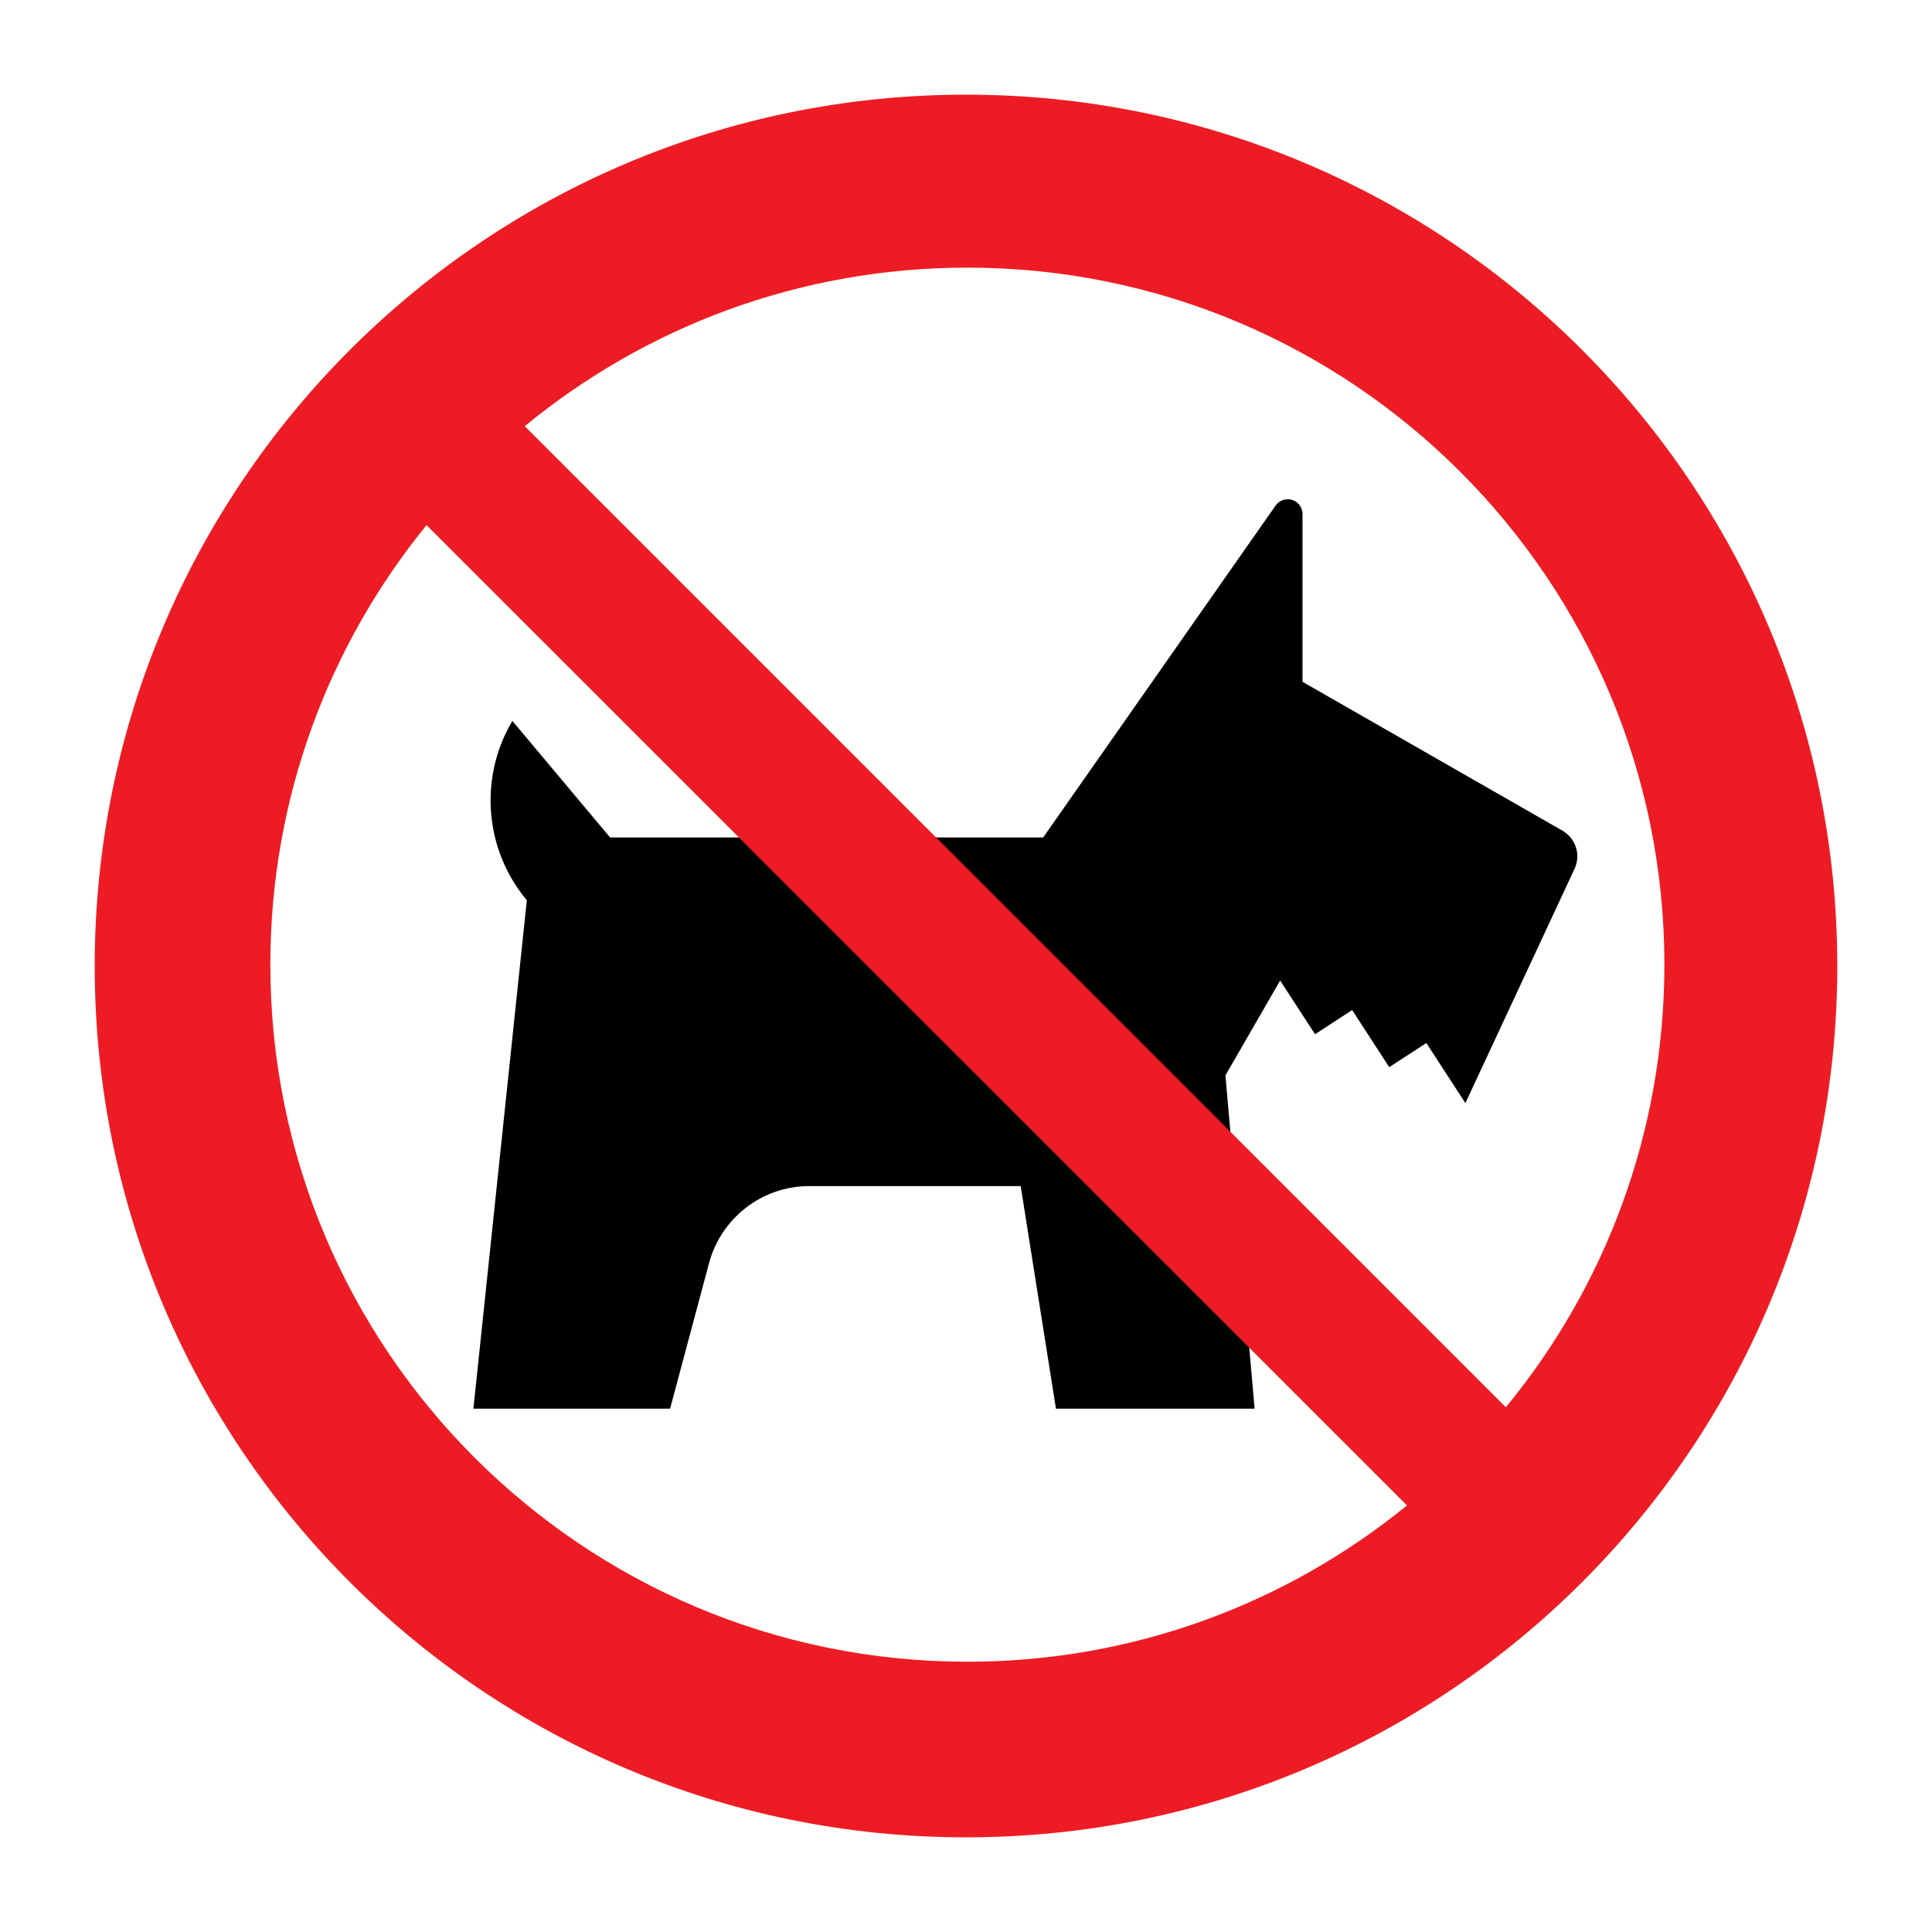
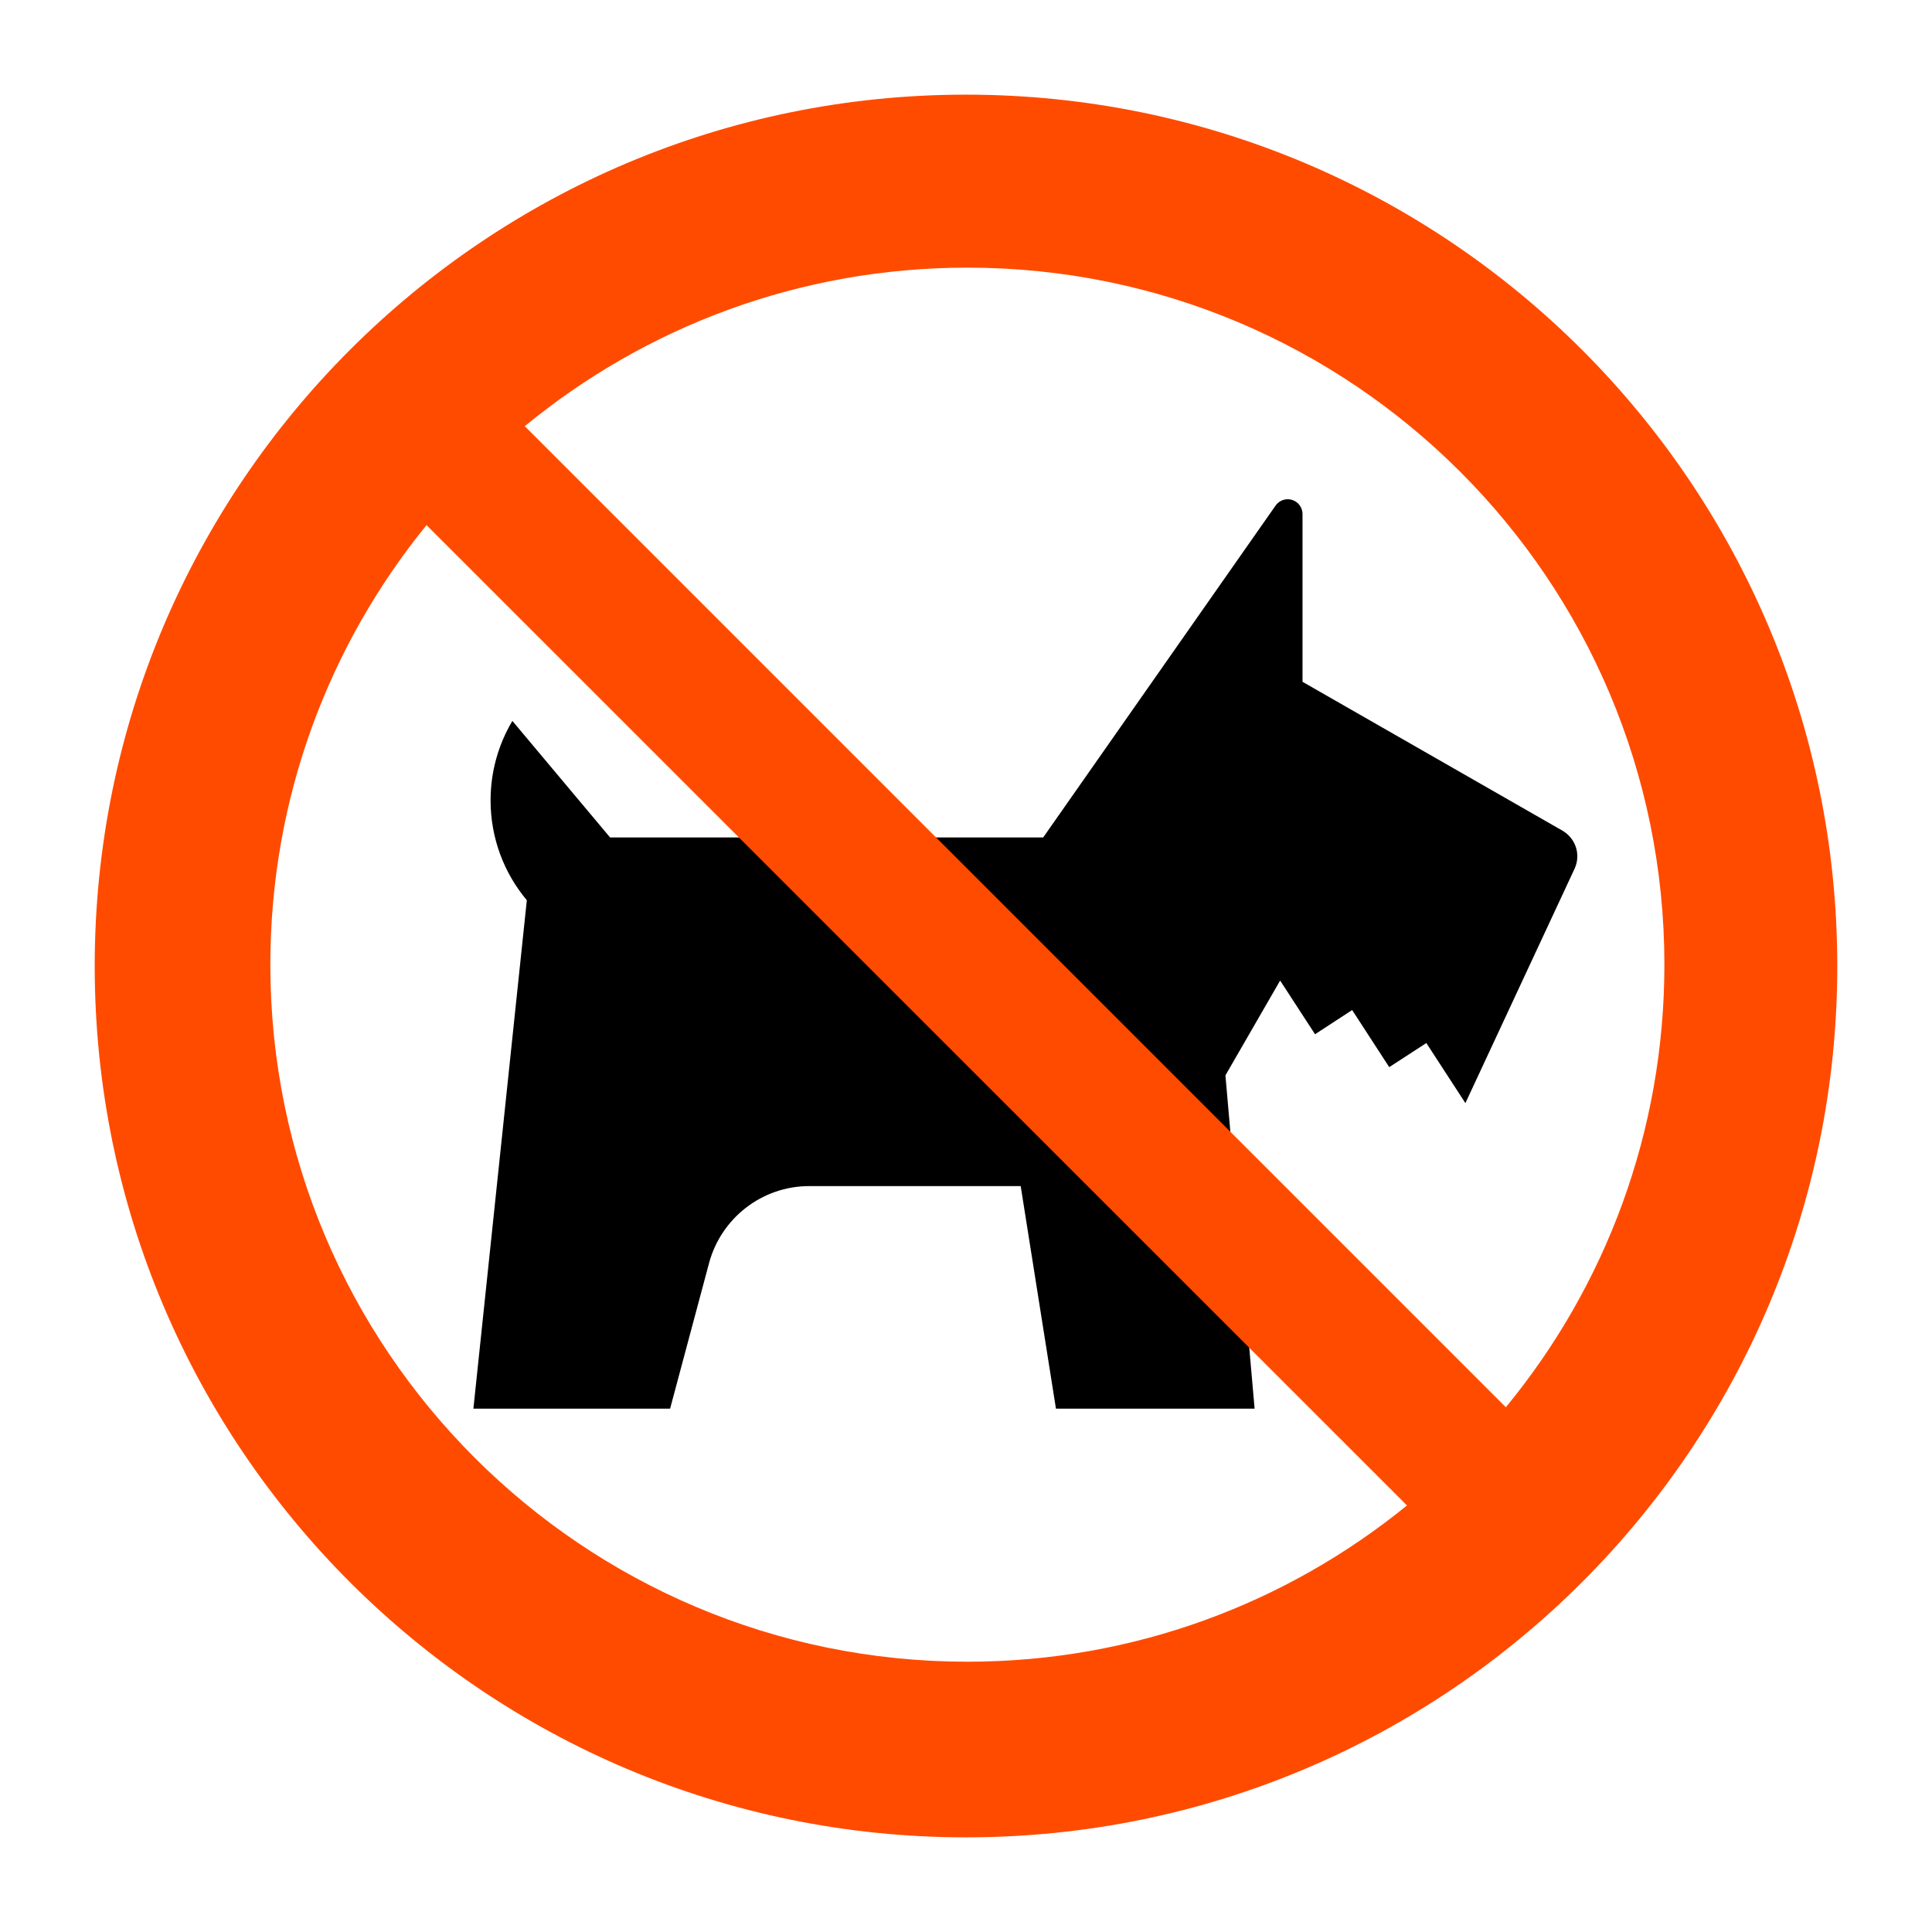
<svg xmlns="http://www.w3.org/2000/svg" height="60.601" version="1.1" viewBox="0 0 60.601 60.601" width="60.601">
  <defs />
  <path d="m 49.006,26.054 c 0.281,0.161 0.47,0.463 0.47,0.807 0,0.142 -0.033,0.275 -0.089,0.394 l -3.422,7.346 -1.225,-1.884 -1.164,0.756 -1.163,-1.791 -1.164,0.759 -1.095,-1.684 -1.716,2.974 0.915,10.454 -6.231,0 -1.106,-6.981 -6.629,0 c -1.506,0 -2.774,1.025 -3.146,2.415 l -1.222,4.566 -6.17,0 1.676,-15.947 c -0.71,-0.848 -1.137,-1.94 -1.137,-3.134 0,-0.909 0.25,-1.761 0.684,-2.491 l 3.064,3.655 13.586,0 7.289,-10.409 c 0.084,-0.119 0.224,-0.199 0.38,-0.199 0.258,0 0.465,0.209 0.465,0.466 l 0,5.26 8.151,4.668" style="fill:#000;fill-opacity:1;fill-rule:nonzero;stroke:none" />
-   <path d="m 47.234,44.141 -30.773,-30.773 c 3.775,-3.106 8.611,-4.973 13.883,-4.973 12.074,0 21.863,9.788 21.863,21.863 0,5.271 -1.865,10.107 -4.973,13.883 z m -16.89,7.982 c -12.075,0 -21.864,-9.787 -21.864,-21.865 0,-5.226 1.838,-10.025 4.899,-13.787 l 30.754,30.75 c -3.761,3.062 -8.56,4.902 -13.789,4.902 z M 30.3,2.969 c -15.092,0 -27.329,12.239 -27.329,27.334 0,15.092 12.236,27.329 27.329,27.329 15.094,0 27.33,-12.236 27.33,-27.329 0,-15.095 -12.236,-27.334 -27.33,-27.334" style="fill:#ed1c24;fill-opacity:1;fill-rule:nonzero;stroke:none" />
+   <path d="m 47.234,44.141 -30.773,-30.773 c 3.775,-3.106 8.611,-4.973 13.883,-4.973 12.074,0 21.863,9.788 21.863,21.863 0,5.271 -1.865,10.107 -4.973,13.883 z m -16.89,7.982 c -12.075,0 -21.864,-9.787 -21.864,-21.865 0,-5.226 1.838,-10.025 4.899,-13.787 l 30.754,30.75 c -3.761,3.062 -8.56,4.902 -13.789,4.902 z M 30.3,2.969 c -15.092,0 -27.329,12.239 -27.329,27.334 0,15.092 12.236,27.329 27.329,27.329 15.094,0 27.33,-12.236 27.33,-27.329 0,-15.095 -12.236,-27.334 -27.33,-27.334" style="fill:#ff4b00;fill-opacity:1;fill-rule:nonzero;stroke:none" />
</svg>
